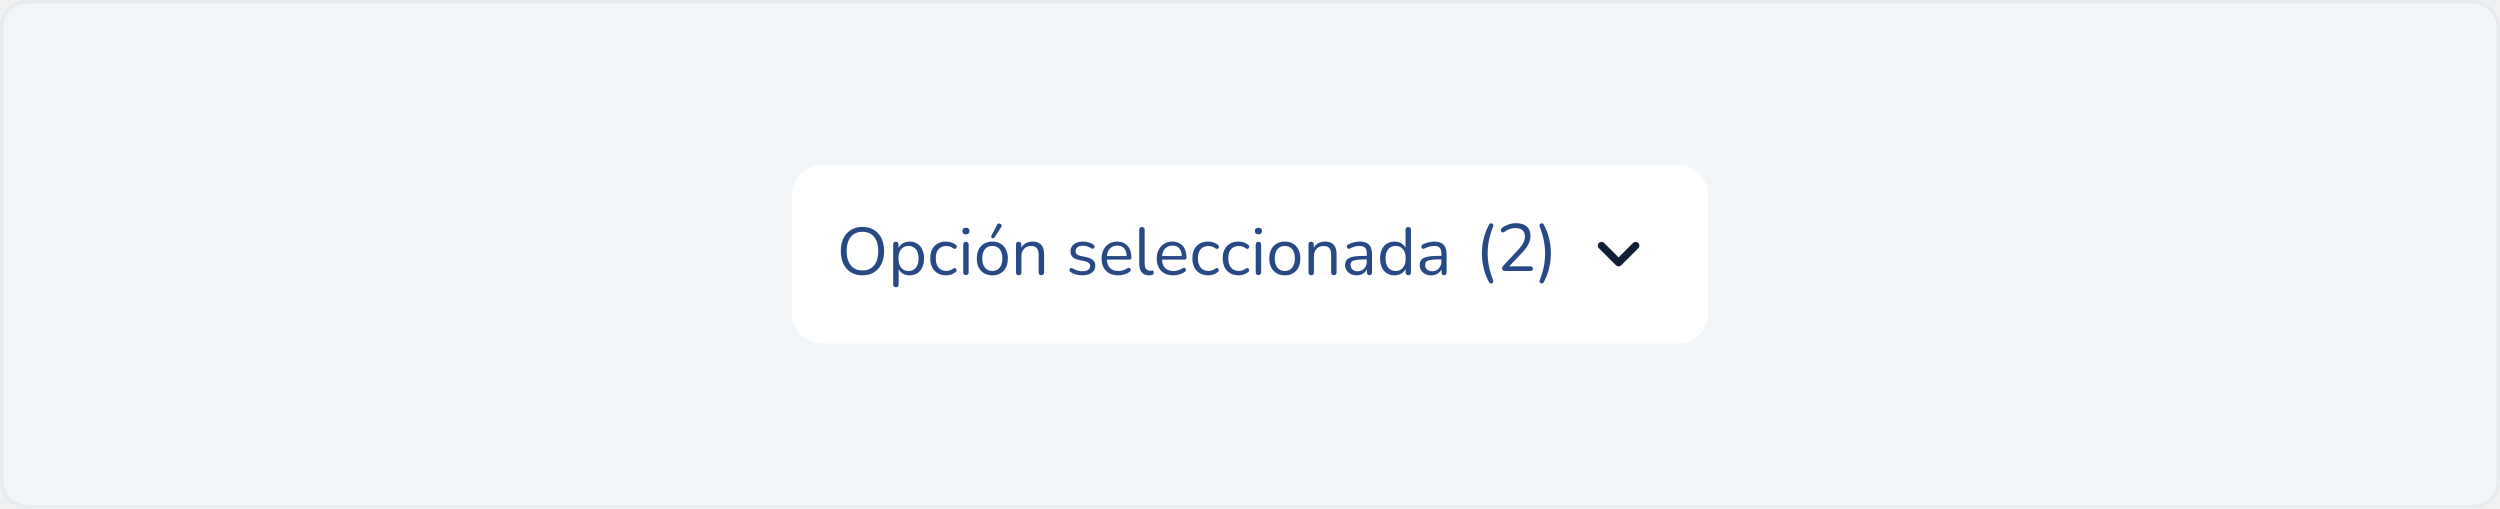
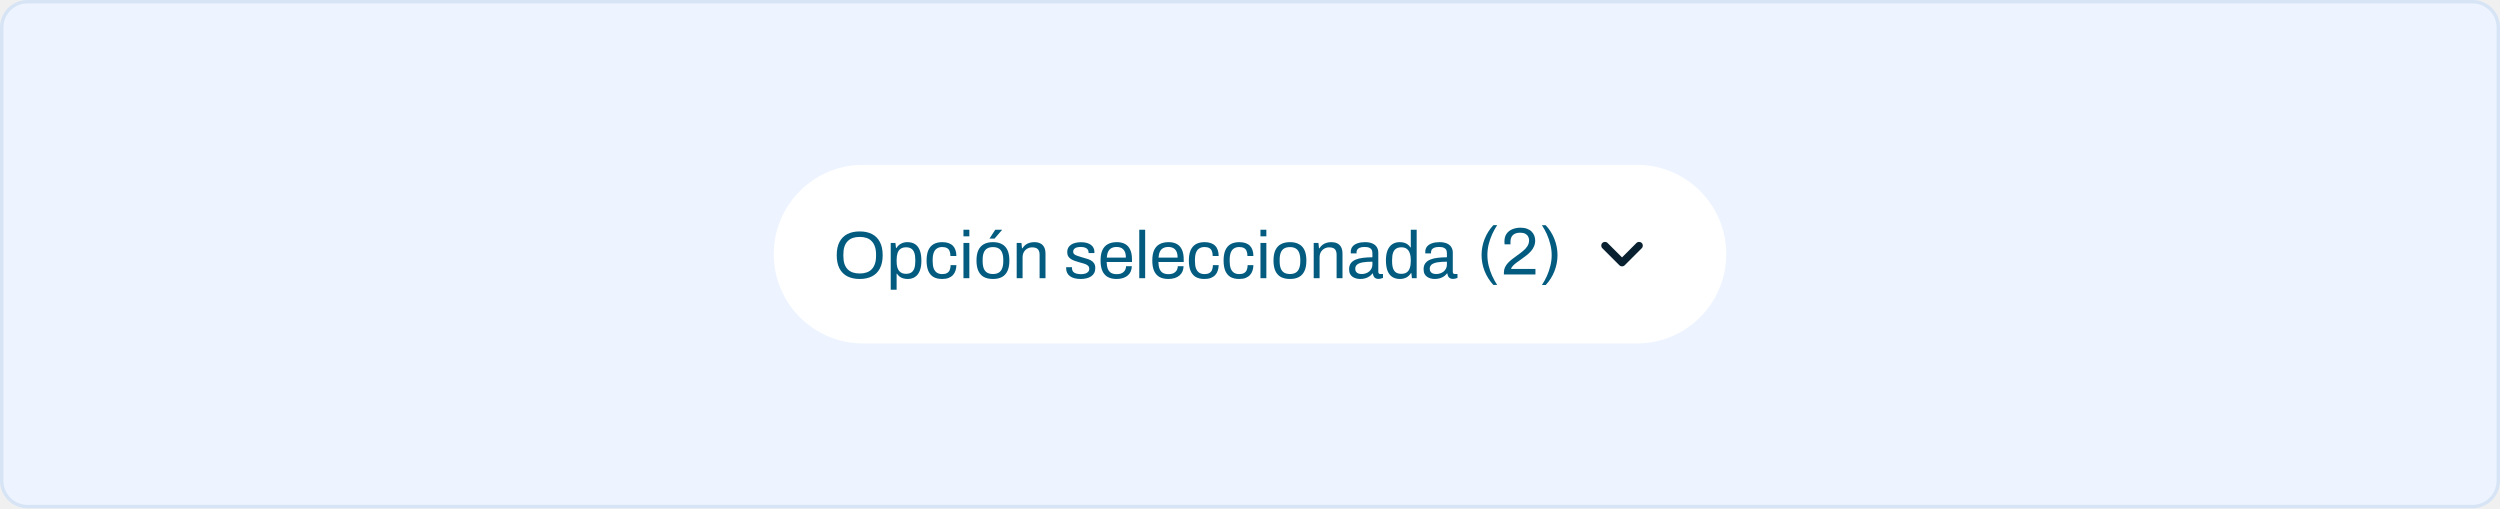
<svg xmlns="http://www.w3.org/2000/svg" width="728" height="148" viewBox="0 0 728 148" fill="none">
-   <rect x="0.5" y="0.5" width="727" height="147.009" rx="7.5" fill="#F3F6F9" />
-   <rect x="0.5" y="0.5" width="727" height="147.009" rx="7.5" stroke="#E6EBF0" />
-   <rect x="230.659" y="48" width="266.682" height="52.009" rx="8.668" fill="white" />
-   <path d="M251.131 80.18C249.857 80.18 248.745 79.894 247.796 79.322C246.86 78.737 246.132 77.918 245.612 76.865C245.105 75.811 244.851 74.563 244.851 73.12C244.851 72.028 244.994 71.052 245.28 70.194C245.579 69.323 246.002 68.588 246.548 67.99C247.094 67.379 247.751 66.911 248.518 66.586C249.298 66.248 250.169 66.079 251.131 66.079C252.431 66.079 253.55 66.365 254.486 66.937C255.435 67.509 256.163 68.322 256.67 69.375C257.19 70.415 257.45 71.657 257.45 73.1C257.45 74.192 257.301 75.174 257.002 76.045C256.703 76.916 256.28 77.658 255.734 78.269C255.188 78.88 254.525 79.354 253.745 79.692C252.978 80.017 252.106 80.18 251.131 80.18ZM251.131 78.756C252.119 78.756 252.952 78.535 253.628 78.093C254.317 77.651 254.843 77.007 255.207 76.162C255.571 75.317 255.754 74.303 255.754 73.12C255.754 71.338 255.35 69.96 254.544 68.985C253.751 67.997 252.613 67.503 251.131 67.503C250.169 67.503 249.343 67.724 248.654 68.166C247.978 68.608 247.458 69.252 247.094 70.097C246.73 70.929 246.548 71.937 246.548 73.12C246.548 74.888 246.951 76.273 247.757 77.274C248.563 78.262 249.688 78.756 251.131 78.756ZM260.875 83.652C260.615 83.652 260.42 83.58 260.29 83.437C260.16 83.307 260.095 83.112 260.095 82.852V71.189C260.095 70.929 260.16 70.734 260.29 70.604C260.42 70.461 260.609 70.389 260.856 70.389C261.116 70.389 261.311 70.461 261.441 70.604C261.584 70.734 261.655 70.929 261.655 71.189V73.042L261.441 72.769C261.649 72.028 262.058 71.442 262.669 71.013C263.294 70.571 264.035 70.35 264.893 70.35C265.738 70.35 266.473 70.552 267.097 70.955C267.734 71.345 268.221 71.911 268.559 72.652C268.911 73.38 269.086 74.251 269.086 75.265C269.086 76.266 268.911 77.138 268.559 77.879C268.221 78.607 267.74 79.172 267.116 79.575C266.492 79.978 265.751 80.18 264.893 80.18C264.035 80.18 263.3 79.966 262.689 79.536C262.078 79.094 261.662 78.509 261.441 77.781H261.675V82.852C261.675 83.112 261.603 83.307 261.46 83.437C261.317 83.58 261.122 83.652 260.875 83.652ZM264.561 78.912C265.159 78.912 265.673 78.769 266.102 78.483C266.544 78.197 266.882 77.781 267.116 77.235C267.363 76.689 267.487 76.032 267.487 75.265C267.487 74.082 267.22 73.178 266.687 72.554C266.167 71.93 265.458 71.618 264.561 71.618C263.976 71.618 263.463 71.761 263.02 72.047C262.578 72.32 262.234 72.73 261.987 73.276C261.753 73.809 261.636 74.472 261.636 75.265C261.636 76.435 261.902 77.339 262.435 77.976C262.968 78.6 263.677 78.912 264.561 78.912ZM275.483 80.18C274.534 80.18 273.715 79.972 273.026 79.556C272.337 79.14 271.804 78.561 271.427 77.82C271.063 77.066 270.881 76.195 270.881 75.207C270.881 74.453 270.985 73.776 271.193 73.178C271.401 72.58 271.706 72.073 272.109 71.657C272.512 71.228 272.993 70.903 273.552 70.682C274.125 70.461 274.768 70.35 275.483 70.35C275.951 70.35 276.439 70.422 276.946 70.565C277.453 70.708 277.915 70.955 278.331 71.306C278.461 71.397 278.545 71.507 278.584 71.638C278.623 71.768 278.623 71.898 278.584 72.028C278.545 72.145 278.48 72.249 278.389 72.34C278.298 72.418 278.181 72.463 278.038 72.476C277.908 72.489 277.772 72.444 277.629 72.34C277.291 72.08 276.946 71.898 276.595 71.794C276.244 71.69 275.906 71.638 275.581 71.638C275.074 71.638 274.632 71.722 274.255 71.891C273.878 72.047 273.559 72.275 273.299 72.574C273.039 72.873 272.837 73.243 272.694 73.685C272.564 74.127 272.499 74.641 272.499 75.226C272.499 76.357 272.766 77.254 273.299 77.918C273.832 78.568 274.593 78.893 275.581 78.893C275.906 78.893 276.237 78.841 276.576 78.737C276.927 78.633 277.278 78.451 277.629 78.191C277.772 78.087 277.908 78.041 278.038 78.054C278.168 78.067 278.279 78.119 278.37 78.21C278.461 78.288 278.519 78.392 278.545 78.522C278.584 78.652 278.584 78.782 278.545 78.912C278.506 79.029 278.422 79.133 278.292 79.224C277.876 79.562 277.421 79.809 276.927 79.966C276.432 80.109 275.951 80.18 275.483 80.18ZM281.274 80.102C281.014 80.102 280.819 80.031 280.689 79.888C280.559 79.731 280.494 79.517 280.494 79.244V71.267C280.494 70.994 280.559 70.786 280.689 70.643C280.819 70.5 281.014 70.428 281.274 70.428C281.521 70.428 281.716 70.5 281.859 70.643C282.002 70.786 282.073 70.994 282.073 71.267V79.244C282.073 79.517 282.002 79.731 281.859 79.888C281.729 80.031 281.534 80.102 281.274 80.102ZM281.274 68.244C280.949 68.244 280.695 68.159 280.513 67.99C280.331 67.808 280.24 67.568 280.24 67.269C280.24 66.957 280.331 66.723 280.513 66.567C280.695 66.398 280.949 66.313 281.274 66.313C281.612 66.313 281.865 66.398 282.034 66.567C282.216 66.723 282.307 66.957 282.307 67.269C282.307 67.568 282.216 67.808 282.034 67.99C281.865 68.159 281.612 68.244 281.274 68.244ZM288.966 80.18C288.043 80.18 287.243 79.978 286.567 79.575C285.891 79.172 285.365 78.607 284.988 77.879C284.623 77.138 284.441 76.266 284.441 75.265C284.441 74.511 284.545 73.835 284.754 73.237C284.962 72.626 285.267 72.106 285.67 71.677C286.073 71.248 286.548 70.922 287.094 70.701C287.653 70.467 288.277 70.35 288.966 70.35C289.889 70.35 290.689 70.552 291.365 70.955C292.041 71.358 292.561 71.93 292.925 72.671C293.302 73.399 293.491 74.264 293.491 75.265C293.491 76.019 293.387 76.695 293.179 77.293C292.971 77.892 292.665 78.412 292.262 78.854C291.859 79.283 291.378 79.614 290.819 79.849C290.273 80.07 289.655 80.18 288.966 80.18ZM288.966 78.912C289.551 78.912 290.065 78.769 290.507 78.483C290.949 78.197 291.287 77.781 291.521 77.235C291.768 76.689 291.892 76.032 291.892 75.265C291.892 74.082 291.625 73.178 291.092 72.554C290.572 71.93 289.863 71.618 288.966 71.618C288.368 71.618 287.848 71.761 287.406 72.047C286.977 72.32 286.639 72.73 286.392 73.276C286.158 73.809 286.041 74.472 286.041 75.265C286.041 76.435 286.307 77.339 286.84 77.976C287.373 78.6 288.082 78.912 288.966 78.912ZM289.61 69.161C289.519 69.291 289.408 69.369 289.278 69.395C289.148 69.408 289.025 69.388 288.908 69.336C288.791 69.271 288.706 69.18 288.654 69.063C288.602 68.946 288.615 68.81 288.693 68.653L290.331 65.475C290.422 65.293 290.54 65.175 290.683 65.123C290.826 65.071 290.969 65.065 291.112 65.104C291.268 65.13 291.398 65.195 291.502 65.299C291.606 65.403 291.664 65.526 291.677 65.669C291.703 65.813 291.664 65.962 291.56 66.118L289.61 69.161ZM296.644 80.141C296.384 80.141 296.189 80.07 296.059 79.927C295.929 79.784 295.864 79.582 295.864 79.322V71.189C295.864 70.929 295.929 70.734 296.059 70.604C296.189 70.461 296.377 70.389 296.625 70.389C296.872 70.389 297.06 70.461 297.19 70.604C297.333 70.734 297.405 70.929 297.405 71.189V72.866L297.19 72.632C297.463 71.878 297.905 71.312 298.516 70.935C299.14 70.545 299.856 70.35 300.662 70.35C301.416 70.35 302.04 70.487 302.534 70.76C303.041 71.033 303.418 71.449 303.665 72.008C303.912 72.554 304.036 73.25 304.036 74.095V79.322C304.036 79.582 303.964 79.784 303.821 79.927C303.691 80.07 303.503 80.141 303.256 80.141C302.996 80.141 302.794 80.07 302.651 79.927C302.521 79.784 302.456 79.582 302.456 79.322V74.192C302.456 73.308 302.281 72.665 301.929 72.262C301.591 71.846 301.045 71.638 300.291 71.638C299.42 71.638 298.724 71.911 298.204 72.457C297.697 72.99 297.444 73.705 297.444 74.602V79.322C297.444 79.868 297.177 80.141 296.644 80.141ZM315.176 80.18C314.59 80.18 313.999 80.109 313.401 79.966C312.816 79.823 312.27 79.575 311.763 79.224C311.632 79.133 311.541 79.029 311.489 78.912C311.437 78.782 311.418 78.659 311.431 78.542C311.457 78.412 311.509 78.301 311.587 78.21C311.678 78.119 311.782 78.067 311.899 78.054C312.029 78.028 312.172 78.054 312.328 78.132C312.835 78.444 313.323 78.665 313.791 78.795C314.272 78.912 314.747 78.971 315.215 78.971C315.956 78.971 316.515 78.834 316.892 78.561C317.269 78.288 317.457 77.918 317.457 77.45C317.457 77.085 317.334 76.799 317.087 76.591C316.84 76.37 316.45 76.201 315.917 76.084L314.142 75.694C313.323 75.525 312.712 75.233 312.309 74.817C311.919 74.4 311.723 73.861 311.723 73.198C311.723 72.613 311.873 72.112 312.172 71.696C312.484 71.267 312.92 70.935 313.479 70.701C314.038 70.467 314.688 70.35 315.429 70.35C316.001 70.35 316.541 70.428 317.048 70.584C317.568 70.727 318.036 70.961 318.452 71.287C318.582 71.377 318.667 71.488 318.706 71.618C318.758 71.735 318.764 71.859 318.725 71.989C318.699 72.106 318.641 72.21 318.55 72.301C318.459 72.379 318.348 72.424 318.218 72.437C318.088 72.45 317.952 72.411 317.809 72.32C317.418 72.06 317.022 71.872 316.619 71.755C316.216 71.625 315.819 71.56 315.429 71.56C314.701 71.56 314.148 71.703 313.771 71.989C313.394 72.275 313.206 72.652 313.206 73.12C313.206 73.484 313.323 73.783 313.557 74.017C313.791 74.251 314.155 74.42 314.649 74.524L316.424 74.895C317.269 75.077 317.9 75.369 318.316 75.772C318.745 76.162 318.959 76.695 318.959 77.372C318.959 78.23 318.615 78.912 317.926 79.419C317.236 79.927 316.32 80.18 315.176 80.18ZM325.638 80.18C324.637 80.18 323.772 79.985 323.044 79.595C322.329 79.192 321.77 78.626 321.367 77.898C320.977 77.17 320.782 76.299 320.782 75.285C320.782 74.296 320.977 73.438 321.367 72.71C321.757 71.969 322.29 71.391 322.966 70.974C323.655 70.558 324.448 70.35 325.346 70.35C325.983 70.35 326.555 70.461 327.062 70.682C327.569 70.89 327.998 71.195 328.349 71.599C328.713 72.002 328.986 72.489 329.168 73.061C329.363 73.633 329.461 74.277 329.461 74.992C329.461 75.2 329.402 75.356 329.285 75.46C329.168 75.551 328.999 75.597 328.778 75.597H321.991V74.563H328.408L328.096 74.817C328.096 74.115 327.991 73.523 327.783 73.042C327.575 72.548 327.27 72.171 326.867 71.911C326.477 71.651 325.983 71.52 325.385 71.52C324.721 71.52 324.156 71.677 323.688 71.989C323.233 72.288 322.888 72.71 322.654 73.256C322.42 73.789 322.303 74.413 322.303 75.129V75.246C322.303 76.442 322.589 77.352 323.161 77.976C323.746 78.6 324.572 78.912 325.638 78.912C326.08 78.912 326.516 78.854 326.945 78.737C327.387 78.62 327.816 78.425 328.232 78.152C328.414 78.035 328.577 77.983 328.72 77.996C328.876 77.996 328.999 78.041 329.09 78.132C329.181 78.21 329.24 78.314 329.266 78.444C329.305 78.561 329.292 78.691 329.227 78.834C329.175 78.977 329.064 79.101 328.895 79.205C328.466 79.517 327.959 79.757 327.374 79.927C326.789 80.096 326.21 80.18 325.638 80.18ZM334.634 80.18C333.697 80.18 332.982 79.894 332.488 79.322C331.994 78.75 331.747 77.931 331.747 76.865V66.918C331.747 66.658 331.812 66.463 331.942 66.333C332.072 66.19 332.267 66.118 332.527 66.118C332.774 66.118 332.969 66.19 333.112 66.333C333.255 66.463 333.327 66.658 333.327 66.918V76.748C333.327 77.45 333.463 77.976 333.736 78.327C334.022 78.665 334.439 78.834 334.985 78.834C335.102 78.834 335.206 78.828 335.297 78.815C335.388 78.802 335.479 78.795 335.57 78.795C335.713 78.782 335.81 78.815 335.862 78.893C335.927 78.971 335.96 79.127 335.96 79.361C335.96 79.595 335.908 79.77 335.804 79.888C335.7 80.004 335.531 80.082 335.297 80.121C335.193 80.135 335.082 80.147 334.965 80.16C334.848 80.174 334.738 80.18 334.634 80.18ZM341.694 80.18C340.693 80.18 339.828 79.985 339.1 79.595C338.385 79.192 337.826 78.626 337.423 77.898C337.033 77.17 336.838 76.299 336.838 75.285C336.838 74.296 337.033 73.438 337.423 72.71C337.813 71.969 338.346 71.391 339.022 70.974C339.711 70.558 340.504 70.35 341.402 70.35C342.039 70.35 342.611 70.461 343.118 70.682C343.625 70.89 344.054 71.195 344.405 71.599C344.769 72.002 345.042 72.489 345.224 73.061C345.419 73.633 345.517 74.277 345.517 74.992C345.517 75.2 345.458 75.356 345.341 75.46C345.224 75.551 345.055 75.597 344.834 75.597H338.047V74.563H344.464L344.152 74.817C344.152 74.115 344.048 73.523 343.839 73.042C343.631 72.548 343.326 72.171 342.923 71.911C342.533 71.651 342.039 71.52 341.441 71.52C340.777 71.52 340.212 71.677 339.744 71.989C339.289 72.288 338.944 72.71 338.71 73.256C338.476 73.789 338.359 74.413 338.359 75.129V75.246C338.359 76.442 338.645 77.352 339.217 77.976C339.802 78.6 340.628 78.912 341.694 78.912C342.136 78.912 342.572 78.854 343.001 78.737C343.443 78.62 343.872 78.425 344.288 78.152C344.47 78.035 344.633 77.983 344.776 77.996C344.932 77.996 345.055 78.041 345.146 78.132C345.237 78.21 345.296 78.314 345.322 78.444C345.361 78.561 345.348 78.691 345.283 78.834C345.231 78.977 345.12 79.101 344.951 79.205C344.522 79.517 344.015 79.757 343.43 79.927C342.845 80.096 342.266 80.18 341.694 80.18ZM351.821 80.18C350.872 80.18 350.052 79.972 349.363 79.556C348.674 79.14 348.141 78.561 347.764 77.82C347.4 77.066 347.218 76.195 347.218 75.207C347.218 74.453 347.322 73.776 347.53 73.178C347.738 72.58 348.044 72.073 348.447 71.657C348.85 71.228 349.331 70.903 349.89 70.682C350.462 70.461 351.106 70.35 351.821 70.35C352.289 70.35 352.776 70.422 353.284 70.565C353.791 70.708 354.252 70.955 354.668 71.306C354.798 71.397 354.883 71.507 354.922 71.638C354.961 71.768 354.961 71.898 354.922 72.028C354.883 72.145 354.818 72.249 354.727 72.34C354.636 72.418 354.519 72.463 354.376 72.476C354.246 72.489 354.109 72.444 353.966 72.34C353.628 72.08 353.284 71.898 352.932 71.794C352.581 71.69 352.243 71.638 351.918 71.638C351.411 71.638 350.969 71.722 350.592 71.891C350.215 72.047 349.896 72.275 349.636 72.574C349.376 72.873 349.175 73.243 349.032 73.685C348.902 74.127 348.837 74.641 348.837 75.226C348.837 76.357 349.103 77.254 349.636 77.918C350.169 78.568 350.93 78.893 351.918 78.893C352.243 78.893 352.575 78.841 352.913 78.737C353.264 78.633 353.615 78.451 353.966 78.191C354.109 78.087 354.246 78.041 354.376 78.054C354.506 78.067 354.616 78.119 354.707 78.21C354.798 78.288 354.857 78.392 354.883 78.522C354.922 78.652 354.922 78.782 354.883 78.912C354.844 79.029 354.759 79.133 354.629 79.224C354.213 79.562 353.758 79.809 353.264 79.966C352.77 80.109 352.289 80.18 351.821 80.18ZM360.658 80.18C359.709 80.18 358.89 79.972 358.201 79.556C357.512 79.14 356.979 78.561 356.602 77.82C356.237 77.066 356.055 76.195 356.055 75.207C356.055 74.453 356.159 73.776 356.367 73.178C356.576 72.58 356.881 72.073 357.284 71.657C357.687 71.228 358.168 70.903 358.727 70.682C359.3 70.461 359.943 70.35 360.658 70.35C361.126 70.35 361.614 70.422 362.121 70.565C362.628 70.708 363.09 70.955 363.506 71.306C363.636 71.397 363.72 71.507 363.759 71.638C363.798 71.768 363.798 71.898 363.759 72.028C363.72 72.145 363.655 72.249 363.564 72.34C363.473 72.418 363.356 72.463 363.213 72.476C363.083 72.489 362.947 72.444 362.804 72.34C362.466 72.08 362.121 71.898 361.77 71.794C361.419 71.69 361.081 71.638 360.756 71.638C360.249 71.638 359.807 71.722 359.43 71.891C359.052 72.047 358.734 72.275 358.474 72.574C358.214 72.873 358.012 73.243 357.869 73.685C357.739 74.127 357.674 74.641 357.674 75.226C357.674 76.357 357.941 77.254 358.474 77.918C359.007 78.568 359.768 78.893 360.756 78.893C361.081 78.893 361.412 78.841 361.75 78.737C362.101 78.633 362.453 78.451 362.804 78.191C362.947 78.087 363.083 78.041 363.213 78.054C363.343 78.067 363.454 78.119 363.545 78.21C363.636 78.288 363.694 78.392 363.72 78.522C363.759 78.652 363.759 78.782 363.72 78.912C363.681 79.029 363.597 79.133 363.467 79.224C363.051 79.562 362.596 79.809 362.101 79.966C361.607 80.109 361.126 80.18 360.658 80.18ZM366.449 80.102C366.189 80.102 365.994 80.031 365.864 79.888C365.733 79.731 365.668 79.517 365.668 79.244V71.267C365.668 70.994 365.733 70.786 365.864 70.643C365.994 70.5 366.189 70.428 366.449 70.428C366.696 70.428 366.891 70.5 367.034 70.643C367.177 70.786 367.248 70.994 367.248 71.267V79.244C367.248 79.517 367.177 79.731 367.034 79.888C366.904 80.031 366.709 80.102 366.449 80.102ZM366.449 68.244C366.124 68.244 365.87 68.159 365.688 67.99C365.506 67.808 365.415 67.568 365.415 67.269C365.415 66.957 365.506 66.723 365.688 66.567C365.87 66.398 366.124 66.313 366.449 66.313C366.787 66.313 367.04 66.398 367.209 66.567C367.391 66.723 367.482 66.957 367.482 67.269C367.482 67.568 367.391 67.808 367.209 67.99C367.04 68.159 366.787 68.244 366.449 68.244ZM374.141 80.18C373.218 80.18 372.418 79.978 371.742 79.575C371.066 79.172 370.54 78.607 370.162 77.879C369.798 77.138 369.616 76.266 369.616 75.265C369.616 74.511 369.72 73.835 369.928 73.237C370.136 72.626 370.442 72.106 370.845 71.677C371.248 71.248 371.723 70.922 372.269 70.701C372.828 70.467 373.452 70.35 374.141 70.35C375.064 70.35 375.864 70.552 376.54 70.955C377.216 71.358 377.736 71.93 378.1 72.671C378.477 73.399 378.666 74.264 378.666 75.265C378.666 76.019 378.562 76.695 378.354 77.293C378.146 77.892 377.84 78.412 377.437 78.854C377.034 79.283 376.553 79.614 375.994 79.849C375.448 80.07 374.83 80.18 374.141 80.18ZM374.141 78.912C374.726 78.912 375.24 78.769 375.682 78.483C376.124 78.197 376.462 77.781 376.696 77.235C376.943 76.689 377.067 76.032 377.067 75.265C377.067 74.082 376.8 73.178 376.267 72.554C375.747 71.93 375.038 71.618 374.141 71.618C373.543 71.618 373.023 71.761 372.581 72.047C372.152 72.32 371.814 72.73 371.567 73.276C371.333 73.809 371.216 74.472 371.216 75.265C371.216 76.435 371.482 77.339 372.015 77.976C372.548 78.6 373.257 78.912 374.141 78.912ZM381.819 80.141C381.559 80.141 381.364 80.07 381.234 79.927C381.104 79.784 381.039 79.582 381.039 79.322V71.189C381.039 70.929 381.104 70.734 381.234 70.604C381.364 70.461 381.552 70.389 381.799 70.389C382.046 70.389 382.235 70.461 382.365 70.604C382.508 70.734 382.58 70.929 382.58 71.189V72.866L382.365 72.632C382.638 71.878 383.08 71.312 383.691 70.935C384.315 70.545 385.031 70.35 385.837 70.35C386.591 70.35 387.215 70.487 387.709 70.76C388.216 71.033 388.593 71.449 388.84 72.008C389.087 72.554 389.211 73.25 389.211 74.095V79.322C389.211 79.582 389.139 79.784 388.996 79.927C388.866 80.07 388.678 80.141 388.431 80.141C388.171 80.141 387.969 80.07 387.826 79.927C387.696 79.784 387.631 79.582 387.631 79.322V74.192C387.631 73.308 387.455 72.665 387.104 72.262C386.766 71.846 386.22 71.638 385.466 71.638C384.595 71.638 383.899 71.911 383.379 72.457C382.872 72.99 382.619 73.705 382.619 74.602V79.322C382.619 79.868 382.352 80.141 381.819 80.141ZM395.108 80.18C394.458 80.18 393.873 80.056 393.352 79.809C392.845 79.549 392.442 79.198 392.143 78.756C391.844 78.314 391.695 77.82 391.695 77.274C391.695 76.572 391.87 76.019 392.221 75.616C392.585 75.213 393.177 74.927 393.996 74.758C394.828 74.589 395.959 74.505 397.39 74.505H398.267V75.538H397.409C396.356 75.538 395.524 75.59 394.913 75.694C394.315 75.785 393.892 75.948 393.645 76.182C393.411 76.416 393.294 76.748 393.294 77.177C393.294 77.71 393.476 78.145 393.84 78.483C394.217 78.821 394.724 78.99 395.361 78.99C395.881 78.99 396.336 78.867 396.727 78.62C397.13 78.373 397.442 78.035 397.663 77.606C397.897 77.177 398.014 76.682 398.014 76.123V73.9C398.014 73.094 397.851 72.515 397.526 72.164C397.201 71.8 396.668 71.618 395.927 71.618C395.472 71.618 395.017 71.677 394.562 71.794C394.107 71.911 393.626 72.099 393.118 72.359C392.936 72.45 392.78 72.483 392.65 72.457C392.52 72.418 392.416 72.346 392.338 72.242C392.26 72.138 392.215 72.021 392.202 71.891C392.189 71.748 392.215 71.612 392.28 71.481C392.358 71.352 392.475 71.248 392.631 71.169C393.203 70.883 393.769 70.675 394.328 70.545C394.887 70.415 395.42 70.35 395.927 70.35C396.746 70.35 397.422 70.487 397.955 70.76C398.488 71.02 398.885 71.423 399.145 71.969C399.405 72.502 399.535 73.191 399.535 74.037V79.322C399.535 79.582 399.47 79.784 399.34 79.927C399.223 80.07 399.047 80.141 398.813 80.141C398.566 80.141 398.378 80.07 398.248 79.927C398.118 79.784 398.053 79.582 398.053 79.322V77.801H398.228C398.124 78.295 397.923 78.717 397.624 79.068C397.338 79.419 396.98 79.692 396.551 79.888C396.122 80.082 395.641 80.18 395.108 80.18ZM406.074 80.18C405.229 80.18 404.488 79.978 403.851 79.575C403.227 79.172 402.739 78.607 402.388 77.879C402.05 77.138 401.881 76.266 401.881 75.265C401.881 74.251 402.05 73.38 402.388 72.652C402.739 71.911 403.227 71.345 403.851 70.955C404.488 70.552 405.229 70.35 406.074 70.35C406.932 70.35 407.667 70.565 408.278 70.994C408.889 71.423 409.299 72.002 409.507 72.73H409.292V66.918C409.292 66.658 409.357 66.463 409.487 66.333C409.63 66.19 409.832 66.118 410.092 66.118C410.339 66.118 410.527 66.19 410.657 66.333C410.8 66.463 410.872 66.658 410.872 66.918V79.322C410.872 79.582 410.807 79.784 410.677 79.927C410.547 80.07 410.352 80.141 410.092 80.141C409.845 80.141 409.65 80.07 409.507 79.927C409.377 79.784 409.312 79.582 409.312 79.322V77.469L409.526 77.742C409.318 78.483 408.902 79.075 408.278 79.517C407.667 79.959 406.932 80.18 406.074 80.18ZM406.406 78.912C406.991 78.912 407.504 78.769 407.946 78.483C408.388 78.197 408.726 77.781 408.961 77.235C409.208 76.689 409.331 76.032 409.331 75.265C409.331 74.082 409.065 73.178 408.531 72.554C408.011 71.93 407.303 71.618 406.406 71.618C405.807 71.618 405.287 71.761 404.845 72.047C404.416 72.32 404.078 72.73 403.831 73.276C403.597 73.809 403.48 74.472 403.48 75.265C403.48 76.435 403.747 77.339 404.28 77.976C404.813 78.6 405.521 78.912 406.406 78.912ZM416.821 80.18C416.17 80.18 415.585 80.056 415.065 79.809C414.558 79.549 414.155 79.198 413.856 78.756C413.557 78.314 413.407 77.82 413.407 77.274C413.407 76.572 413.583 76.019 413.934 75.616C414.298 75.213 414.89 74.927 415.709 74.758C416.541 74.589 417.672 74.505 419.102 74.505H419.98V75.538H419.122C418.069 75.538 417.237 75.59 416.625 75.694C416.027 75.785 415.605 75.948 415.358 76.182C415.124 76.416 415.007 76.748 415.007 77.177C415.007 77.71 415.189 78.145 415.553 78.483C415.93 78.821 416.437 78.99 417.074 78.99C417.594 78.99 418.049 78.867 418.439 78.62C418.842 78.373 419.154 78.035 419.375 77.606C419.61 77.177 419.727 76.682 419.727 76.123V73.9C419.727 73.094 419.564 72.515 419.239 72.164C418.914 71.8 418.381 71.618 417.64 71.618C417.185 71.618 416.73 71.677 416.274 71.794C415.819 71.911 415.338 72.099 414.831 72.359C414.649 72.45 414.493 72.483 414.363 72.457C414.233 72.418 414.129 72.346 414.051 72.242C413.973 72.138 413.928 72.021 413.915 71.891C413.902 71.748 413.928 71.612 413.993 71.481C414.071 71.352 414.188 71.248 414.344 71.169C414.916 70.883 415.481 70.675 416.04 70.545C416.599 70.415 417.133 70.35 417.64 70.35C418.459 70.35 419.135 70.487 419.668 70.76C420.201 71.02 420.598 71.423 420.858 71.969C421.118 72.502 421.248 73.191 421.248 74.037V79.322C421.248 79.582 421.183 79.784 421.053 79.927C420.936 80.07 420.76 80.141 420.526 80.141C420.279 80.141 420.091 80.07 419.961 79.927C419.831 79.784 419.766 79.582 419.766 79.322V77.801H419.941C419.837 78.295 419.636 78.717 419.336 79.068C419.05 79.419 418.693 79.692 418.264 79.888C417.835 80.082 417.354 80.18 416.821 80.18Z" fill="#274986" />
-   <path d="M433.635 82.213C432.907 80.873 432.374 79.502 432.036 78.097C431.698 76.68 431.529 75.243 431.529 73.787C431.529 72.812 431.6 71.85 431.743 70.901C431.899 69.951 432.133 69.015 432.446 68.092C432.758 67.169 433.154 66.259 433.635 65.362C433.726 65.193 433.85 65.089 434.006 65.05C434.175 65.011 434.331 65.024 434.474 65.089C434.63 65.141 434.74 65.251 434.805 65.42C434.87 65.576 434.857 65.778 434.766 66.025C434.428 66.883 434.142 67.741 433.908 68.599C433.674 69.457 433.499 70.316 433.382 71.174C433.265 72.032 433.206 72.903 433.206 73.787C433.206 74.671 433.265 75.542 433.382 76.401C433.512 77.259 433.694 78.11 433.928 78.956C434.162 79.814 434.441 80.678 434.766 81.549C434.87 81.796 434.883 81.998 434.805 82.154C434.74 82.323 434.63 82.434 434.474 82.486C434.331 82.551 434.175 82.564 434.006 82.525C433.85 82.486 433.726 82.382 433.635 82.213ZM438.245 78.916C437.959 78.916 437.745 78.852 437.602 78.722C437.472 78.578 437.407 78.39 437.407 78.156C437.407 78.013 437.439 77.876 437.504 77.746C437.582 77.603 437.686 77.46 437.816 77.317L442.185 72.636C442.848 71.921 443.323 71.265 443.609 70.667C443.908 70.055 444.057 69.438 444.057 68.814C444.057 68.034 443.817 67.442 443.336 67.039C442.868 66.623 442.179 66.415 441.269 66.415C440.683 66.415 440.131 66.506 439.611 66.688C439.091 66.87 438.59 67.15 438.109 67.526C437.94 67.657 437.784 67.715 437.641 67.702C437.511 67.689 437.394 67.637 437.29 67.546C437.186 67.455 437.114 67.338 437.075 67.195C437.036 67.052 437.036 66.909 437.075 66.766C437.127 66.623 437.231 66.493 437.387 66.376C437.894 65.96 438.506 65.628 439.221 65.381C439.936 65.121 440.664 64.991 441.405 64.991C442.328 64.991 443.108 65.134 443.745 65.42C444.383 65.706 444.864 66.129 445.189 66.688C445.514 67.234 445.676 67.904 445.676 68.697C445.676 69.243 445.585 69.782 445.403 70.316C445.234 70.836 444.968 71.369 444.604 71.915C444.253 72.461 443.791 73.026 443.219 73.612L439.065 78V77.551H445.637C445.884 77.551 446.066 77.61 446.183 77.727C446.313 77.831 446.378 77.993 446.378 78.214C446.378 78.448 446.313 78.624 446.183 78.741C446.066 78.858 445.884 78.916 445.637 78.916H438.245ZM449.53 82.213C449.426 82.382 449.296 82.486 449.14 82.525C448.984 82.564 448.828 82.551 448.672 82.486C448.516 82.421 448.406 82.31 448.341 82.154C448.276 81.998 448.289 81.796 448.38 81.549C448.731 80.678 449.017 79.814 449.238 78.956C449.472 78.11 449.647 77.259 449.764 76.401C449.881 75.542 449.94 74.671 449.94 73.787C449.94 72.903 449.875 72.032 449.745 71.174C449.628 70.316 449.452 69.464 449.218 68.619C448.997 67.761 448.718 66.896 448.38 66.025C448.289 65.778 448.276 65.576 448.341 65.42C448.419 65.251 448.529 65.141 448.672 65.089C448.815 65.024 448.965 65.011 449.121 65.05C449.29 65.089 449.426 65.193 449.53 65.362C450.245 66.688 450.772 68.06 451.11 69.477C451.448 70.894 451.617 72.331 451.617 73.787C451.617 74.762 451.539 75.731 451.383 76.693C451.24 77.642 451.013 78.578 450.701 79.502C450.401 80.425 450.011 81.328 449.53 82.213Z" fill="#274986" />
-   <path d="M475.535 70.754L471.331 74.958L467.127 70.754C466.704 70.331 466.022 70.331 465.599 70.754C465.177 71.177 465.177 71.859 465.599 72.282L470.572 77.255C470.995 77.678 471.678 77.678 472.1 77.255L477.074 72.282C477.496 71.859 477.496 71.177 477.074 70.754C476.651 70.342 475.958 70.331 475.535 70.754Z" fill="#101E37" />
+   <rect x="0.5" y="0.5" width="727" height="147.009" rx="7.5" fill="#EDF4FF" />
+   <rect x="0.5" y="0.5" width="727" height="147.009" rx="7.5" stroke="#D6E4F6" />
+   <path d="M225.325 74.004C225.325 59.643 236.968 48 251.33 48H476.67C491.032 48 502.675 59.643 502.675 74.004C502.675 88.366 491.032 100.009 476.67 100.009H251.33C236.968 100.009 225.325 88.366 225.325 74.004Z" fill="white" />
+   <path d="M250.346 81.239C248.954 81.239 247.758 80.985 246.757 80.478C245.769 79.971 245.002 79.204 244.456 78.177C243.923 77.149 243.656 75.862 243.656 74.315C243.656 72.755 243.923 71.467 244.456 70.453C245.002 69.426 245.769 68.659 246.757 68.152C247.758 67.645 248.954 67.391 250.346 67.391C251.737 67.391 252.927 67.645 253.915 68.152C254.916 68.659 255.683 69.426 256.216 70.453C256.762 71.467 257.035 72.755 257.035 74.315C257.035 75.862 256.762 77.149 256.216 78.177C255.683 79.204 254.916 79.971 253.915 80.478C252.927 80.985 251.737 81.239 250.346 81.239ZM250.346 79.639C251.074 79.639 251.73 79.542 252.316 79.347C252.914 79.152 253.414 78.846 253.817 78.43C254.233 78.001 254.552 77.468 254.773 76.831C254.994 76.181 255.105 75.413 255.105 74.529V74.12C255.105 73.223 254.994 72.456 254.773 71.818C254.552 71.168 254.233 70.635 253.817 70.219C253.414 69.79 252.914 69.478 252.316 69.283C251.73 69.088 251.074 68.99 250.346 68.99C249.605 68.99 248.941 69.088 248.356 69.283C247.771 69.478 247.271 69.79 246.855 70.219C246.439 70.635 246.12 71.168 245.899 71.818C245.691 72.456 245.587 73.223 245.587 74.12V74.529C245.587 75.413 245.691 76.181 245.899 76.831C246.12 77.468 246.439 78.001 246.855 78.43C247.271 78.846 247.771 79.152 248.356 79.347C248.941 79.542 249.605 79.639 250.346 79.639ZM259.377 84.379V70.746H260.743L260.918 72.209H261.055C261.406 71.636 261.854 71.214 262.401 70.941C262.947 70.655 263.564 70.512 264.253 70.512C265.111 70.512 265.84 70.7 266.438 71.077C267.036 71.454 267.497 72.046 267.822 72.852C268.148 73.645 268.31 74.679 268.31 75.953C268.31 77.149 268.141 78.144 267.803 78.937C267.478 79.717 267.016 80.296 266.418 80.673C265.82 81.05 265.124 81.239 264.331 81.239C263.889 81.239 263.473 81.186 263.083 81.082C262.693 80.978 262.342 80.816 262.03 80.595C261.718 80.361 261.445 80.068 261.211 79.717H261.094V84.379H259.377ZM263.785 79.737C264.422 79.737 264.942 79.613 265.346 79.366C265.749 79.106 266.048 78.71 266.243 78.177C266.438 77.63 266.535 76.935 266.535 76.09V75.68C266.535 74.783 266.431 74.068 266.223 73.535C266.015 72.989 265.71 72.599 265.307 72.365C264.916 72.13 264.429 72.013 263.844 72.013C263.207 72.013 262.68 72.156 262.264 72.442C261.861 72.716 261.562 73.132 261.367 73.691C261.185 74.25 261.094 74.933 261.094 75.739V76.031C261.094 76.746 261.159 77.344 261.289 77.826C261.432 78.293 261.627 78.671 261.874 78.957C262.134 79.243 262.427 79.444 262.752 79.561C263.077 79.678 263.421 79.737 263.785 79.737ZM274.344 81.239C273.356 81.239 272.524 81.05 271.848 80.673C271.184 80.283 270.677 79.691 270.326 78.898C269.988 78.092 269.819 77.084 269.819 75.875C269.819 74.666 269.988 73.665 270.326 72.872C270.677 72.079 271.191 71.487 271.867 71.097C272.556 70.707 273.401 70.512 274.403 70.512C275.105 70.512 275.709 70.603 276.216 70.785C276.736 70.967 277.166 71.233 277.504 71.584C277.842 71.935 278.089 72.358 278.245 72.852C278.414 73.346 278.498 73.912 278.498 74.549H276.762C276.762 73.951 276.678 73.463 276.509 73.086C276.353 72.696 276.099 72.41 275.748 72.228C275.397 72.033 274.936 71.935 274.364 71.935C273.791 71.935 273.297 72.066 272.881 72.326C272.465 72.573 272.147 72.969 271.926 73.515C271.705 74.061 271.594 74.783 271.594 75.68V76.09C271.594 76.935 271.698 77.637 271.906 78.196C272.127 78.755 272.446 79.165 272.862 79.425C273.278 79.685 273.785 79.815 274.383 79.815C274.968 79.815 275.436 79.711 275.787 79.503C276.151 79.295 276.411 78.996 276.567 78.606C276.736 78.216 276.821 77.748 276.821 77.201H278.498C278.498 77.773 278.414 78.306 278.245 78.801C278.089 79.295 277.842 79.724 277.504 80.088C277.166 80.452 276.736 80.738 276.216 80.946C275.696 81.141 275.072 81.239 274.344 81.239ZM280.557 68.815V66.904H282.273V68.815H280.557ZM280.557 81.004V70.746H282.273V81.004H280.557ZM289.15 81.239C288.11 81.239 287.232 81.05 286.517 80.673C285.815 80.283 285.276 79.691 284.899 78.898C284.535 78.105 284.352 77.097 284.352 75.875C284.352 74.64 284.535 73.632 284.899 72.852C285.276 72.059 285.815 71.474 286.517 71.097C287.232 70.707 288.11 70.512 289.15 70.512C290.19 70.512 291.062 70.707 291.764 71.097C292.479 71.474 293.018 72.059 293.383 72.852C293.747 73.632 293.929 74.64 293.929 75.875C293.929 77.097 293.747 78.105 293.383 78.898C293.018 79.691 292.479 80.283 291.764 80.673C291.062 81.05 290.19 81.239 289.15 81.239ZM289.15 79.795C289.813 79.795 290.366 79.665 290.808 79.405C291.25 79.145 291.582 78.742 291.803 78.196C292.037 77.637 292.154 76.935 292.154 76.09V75.661C292.154 74.802 292.037 74.1 291.803 73.554C291.582 73.008 291.25 72.605 290.808 72.345C290.366 72.085 289.813 71.955 289.15 71.955C288.487 71.955 287.928 72.085 287.473 72.345C287.031 72.605 286.699 73.008 286.478 73.554C286.257 74.1 286.147 74.802 286.147 75.661V76.09C286.147 76.935 286.257 77.637 286.478 78.196C286.699 78.742 287.031 79.145 287.473 79.405C287.928 79.665 288.487 79.795 289.15 79.795ZM288.136 69.478L289.813 66.904H291.764L291.783 66.962L289.618 69.478H288.136ZM296.061 81.004V70.746H297.445L297.601 72.287H297.738C298.011 71.87 298.316 71.532 298.655 71.272C299.006 71.012 299.389 70.824 299.805 70.707C300.234 70.577 300.689 70.512 301.17 70.512C301.821 70.512 302.386 70.622 302.867 70.843C303.361 71.064 303.745 71.422 304.018 71.916C304.304 72.41 304.447 73.08 304.447 73.925V81.004H302.731V74.159C302.731 73.73 302.672 73.379 302.555 73.106C302.451 72.833 302.302 72.618 302.107 72.462C301.925 72.306 301.697 72.195 301.424 72.13C301.164 72.066 300.871 72.033 300.546 72.033C300.065 72.033 299.61 72.15 299.181 72.384C298.752 72.618 298.408 72.956 298.147 73.398C297.9 73.84 297.777 74.367 297.777 74.978V81.004H296.061ZM314.715 81.239C314.013 81.239 313.395 81.167 312.862 81.024C312.329 80.881 311.887 80.673 311.536 80.4C311.185 80.127 310.918 79.802 310.736 79.425C310.554 79.048 310.463 78.619 310.463 78.138C310.463 78.073 310.463 78.014 310.463 77.962C310.463 77.897 310.47 77.845 310.483 77.806H312.179C312.166 77.858 312.16 77.903 312.16 77.942C312.16 77.981 312.16 78.02 312.16 78.059C312.173 78.515 312.29 78.872 312.511 79.132C312.745 79.392 313.064 79.574 313.467 79.678C313.87 79.782 314.318 79.834 314.812 79.834C315.241 79.834 315.638 79.782 316.002 79.678C316.366 79.561 316.652 79.392 316.86 79.171C317.081 78.937 317.192 78.645 317.192 78.293C317.192 77.865 317.049 77.539 316.763 77.318C316.49 77.084 316.126 76.902 315.67 76.772C315.215 76.642 314.741 76.506 314.247 76.363C313.831 76.246 313.415 76.116 312.999 75.973C312.582 75.83 312.205 75.654 311.867 75.446C311.542 75.238 311.276 74.972 311.068 74.646C310.873 74.308 310.775 73.886 310.775 73.379C310.775 72.924 310.866 72.52 311.048 72.169C311.243 71.818 311.516 71.519 311.867 71.272C312.218 71.025 312.641 70.843 313.135 70.726C313.642 70.596 314.201 70.531 314.812 70.531C315.462 70.531 316.028 70.603 316.509 70.746C317.003 70.889 317.413 71.09 317.738 71.35C318.063 71.61 318.303 71.909 318.459 72.248C318.616 72.573 318.694 72.924 318.694 73.301C318.694 73.379 318.694 73.457 318.694 73.535C318.694 73.6 318.687 73.652 318.674 73.691H316.997V73.476C316.997 73.216 316.925 72.969 316.782 72.735C316.652 72.488 316.418 72.293 316.08 72.15C315.755 71.994 315.3 71.916 314.715 71.916C314.338 71.916 314.013 71.948 313.74 72.013C313.467 72.066 313.239 72.156 313.057 72.287C312.875 72.403 312.738 72.546 312.647 72.716C312.556 72.872 312.511 73.054 312.511 73.262C312.511 73.6 312.621 73.86 312.843 74.042C313.064 74.224 313.356 74.373 313.72 74.49C314.097 74.607 314.5 74.737 314.929 74.88C315.384 75.01 315.846 75.147 316.314 75.29C316.795 75.42 317.231 75.589 317.621 75.797C318.024 76.005 318.342 76.291 318.576 76.655C318.824 77.006 318.947 77.474 318.947 78.059C318.947 78.606 318.843 79.08 318.635 79.483C318.427 79.886 318.128 80.218 317.738 80.478C317.361 80.738 316.912 80.927 316.392 81.043C315.885 81.174 315.326 81.239 314.715 81.239ZM325.164 81.239C324.15 81.239 323.292 81.05 322.59 80.673C321.901 80.283 321.374 79.691 321.01 78.898C320.659 78.105 320.483 77.097 320.483 75.875C320.483 74.64 320.659 73.632 321.01 72.852C321.374 72.059 321.907 71.474 322.609 71.097C323.311 70.707 324.189 70.512 325.242 70.512C326.204 70.512 327.01 70.7 327.661 71.077C328.311 71.441 328.798 71.994 329.123 72.735C329.461 73.463 329.63 74.38 329.63 75.485V76.304H322.258C322.284 77.123 322.401 77.799 322.609 78.333C322.83 78.853 323.155 79.236 323.584 79.483C324.013 79.717 324.553 79.834 325.203 79.834C325.645 79.834 326.029 79.782 326.354 79.678C326.692 79.561 326.971 79.399 327.192 79.191C327.426 78.983 327.602 78.736 327.719 78.45C327.836 78.163 327.901 77.852 327.914 77.513H329.591C329.578 78.059 329.474 78.567 329.279 79.035C329.084 79.49 328.798 79.88 328.421 80.205C328.044 80.53 327.582 80.784 327.036 80.966C326.49 81.147 325.866 81.239 325.164 81.239ZM322.297 75.017H327.856C327.856 74.445 327.791 73.964 327.661 73.574C327.53 73.184 327.342 72.865 327.095 72.618C326.861 72.371 326.581 72.195 326.256 72.091C325.944 71.974 325.587 71.916 325.184 71.916C324.585 71.916 324.078 72.026 323.662 72.248C323.246 72.469 322.928 72.807 322.707 73.262C322.486 73.717 322.349 74.302 322.297 75.017ZM331.753 81.004V66.904H333.47V81.004H331.753ZM340.23 81.239C339.215 81.239 338.357 81.05 337.655 80.673C336.966 80.283 336.44 79.691 336.075 78.898C335.724 78.105 335.549 77.097 335.549 75.875C335.549 74.64 335.724 73.632 336.075 72.852C336.44 72.059 336.973 71.474 337.675 71.097C338.377 70.707 339.255 70.512 340.308 70.512C341.27 70.512 342.076 70.7 342.726 71.077C343.376 71.441 343.864 71.994 344.189 72.735C344.527 73.463 344.696 74.38 344.696 75.485V76.304H337.324C337.35 77.123 337.467 77.799 337.675 78.333C337.896 78.853 338.221 79.236 338.65 79.483C339.079 79.717 339.619 79.834 340.269 79.834C340.711 79.834 341.094 79.782 341.419 79.678C341.757 79.561 342.037 79.399 342.258 79.191C342.492 78.983 342.668 78.736 342.785 78.45C342.902 78.163 342.967 77.852 342.98 77.513H344.657C344.644 78.059 344.54 78.567 344.345 79.035C344.15 79.49 343.864 79.88 343.487 80.205C343.11 80.53 342.648 80.784 342.102 80.966C341.556 81.147 340.932 81.239 340.23 81.239ZM337.363 75.017H342.921C342.921 74.445 342.856 73.964 342.726 73.574C342.596 73.184 342.408 72.865 342.161 72.618C341.926 72.371 341.647 72.195 341.322 72.091C341.01 71.974 340.652 71.916 340.249 71.916C339.651 71.916 339.144 72.026 338.728 72.248C338.312 72.469 337.993 72.807 337.772 73.262C337.551 73.717 337.415 74.302 337.363 75.017ZM350.72 81.239C349.731 81.239 348.899 81.05 348.223 80.673C347.56 80.283 347.053 79.691 346.702 78.898C346.364 78.092 346.195 77.084 346.195 75.875C346.195 74.666 346.364 73.665 346.702 72.872C347.053 72.079 347.567 71.487 348.243 71.097C348.932 70.707 349.777 70.512 350.778 70.512C351.48 70.512 352.085 70.603 352.592 70.785C353.112 70.967 353.541 71.233 353.879 71.584C354.217 71.935 354.464 72.358 354.62 72.852C354.789 73.346 354.874 73.912 354.874 74.549H353.138C353.138 73.951 353.054 73.463 352.884 73.086C352.728 72.696 352.475 72.41 352.124 72.228C351.773 72.033 351.311 71.935 350.739 71.935C350.167 71.935 349.673 72.066 349.257 72.326C348.841 72.573 348.522 72.969 348.301 73.515C348.08 74.061 347.97 74.783 347.97 75.68V76.09C347.97 76.935 348.074 77.637 348.282 78.196C348.503 78.755 348.821 79.165 349.237 79.425C349.653 79.685 350.161 79.815 350.759 79.815C351.344 79.815 351.812 79.711 352.163 79.503C352.527 79.295 352.787 78.996 352.943 78.606C353.112 78.216 353.197 77.748 353.197 77.201H354.874C354.874 77.773 354.789 78.306 354.62 78.801C354.464 79.295 354.217 79.724 353.879 80.088C353.541 80.452 353.112 80.738 352.592 80.946C352.072 81.141 351.448 81.239 350.72 81.239ZM360.833 81.239C359.845 81.239 359.013 81.05 358.337 80.673C357.674 80.283 357.167 79.691 356.815 78.898C356.477 78.092 356.308 77.084 356.308 75.875C356.308 74.666 356.477 73.665 356.815 72.872C357.167 72.079 357.68 71.487 358.356 71.097C359.045 70.707 359.891 70.512 360.892 70.512C361.594 70.512 362.198 70.603 362.705 70.785C363.226 70.967 363.655 71.233 363.993 71.584C364.331 71.935 364.578 72.358 364.734 72.852C364.903 73.346 364.987 73.912 364.987 74.549H363.252C363.252 73.951 363.167 73.463 362.998 73.086C362.842 72.696 362.588 72.41 362.237 72.228C361.886 72.033 361.425 71.935 360.853 71.935C360.281 71.935 359.786 72.066 359.37 72.326C358.954 72.573 358.636 72.969 358.415 73.515C358.194 74.061 358.083 74.783 358.083 75.68V76.09C358.083 76.935 358.187 77.637 358.395 78.196C358.616 78.755 358.935 79.165 359.351 79.425C359.767 79.685 360.274 79.815 360.872 79.815C361.457 79.815 361.925 79.711 362.276 79.503C362.64 79.295 362.901 78.996 363.057 78.606C363.226 78.216 363.31 77.748 363.31 77.201H364.987C364.987 77.773 364.903 78.306 364.734 78.801C364.578 79.295 364.331 79.724 363.993 80.088C363.655 80.452 363.226 80.738 362.705 80.946C362.185 81.141 361.561 81.239 360.833 81.239ZM367.046 68.815V66.904H368.762V68.815H367.046ZM367.046 81.004V70.746H368.762V81.004H367.046ZM375.639 81.239C374.599 81.239 373.722 81.05 373.006 80.673C372.304 80.283 371.765 79.691 371.388 78.898C371.024 78.105 370.842 77.097 370.842 75.875C370.842 74.64 371.024 73.632 371.388 72.852C371.765 72.059 372.304 71.474 373.006 71.097C373.722 70.707 374.599 70.512 375.639 70.512C376.68 70.512 377.551 70.707 378.253 71.097C378.968 71.474 379.508 72.059 379.872 72.852C380.236 73.632 380.418 74.64 380.418 75.875C380.418 77.097 380.236 78.105 379.872 78.898C379.508 79.691 378.968 80.283 378.253 80.673C377.551 81.05 376.68 81.239 375.639 81.239ZM375.639 79.795C376.303 79.795 376.855 79.665 377.297 79.405C377.739 79.145 378.071 78.742 378.292 78.196C378.526 77.637 378.643 76.935 378.643 76.09V75.661C378.643 74.802 378.526 74.1 378.292 73.554C378.071 73.008 377.739 72.605 377.297 72.345C376.855 72.085 376.303 71.955 375.639 71.955C374.976 71.955 374.417 72.085 373.962 72.345C373.52 72.605 373.189 73.008 372.967 73.554C372.746 74.1 372.636 74.802 372.636 75.661V76.09C372.636 76.935 372.746 77.637 372.967 78.196C373.189 78.742 373.52 79.145 373.962 79.405C374.417 79.665 374.976 79.795 375.639 79.795ZM382.55 81.004V70.746H383.934L384.09 72.287H384.227C384.5 71.87 384.806 71.532 385.144 71.272C385.495 71.012 385.878 70.824 386.294 70.707C386.723 70.577 387.179 70.512 387.66 70.512C388.31 70.512 388.875 70.622 389.356 70.843C389.85 71.064 390.234 71.422 390.507 71.916C390.793 72.41 390.936 73.08 390.936 73.925V81.004H389.22V74.159C389.22 73.73 389.161 73.379 389.044 73.106C388.94 72.833 388.791 72.618 388.596 72.462C388.414 72.306 388.186 72.195 387.913 72.13C387.653 72.066 387.361 72.033 387.036 72.033C386.554 72.033 386.099 72.15 385.67 72.384C385.241 72.618 384.897 72.956 384.637 73.398C384.39 73.84 384.266 74.367 384.266 74.978V81.004H382.55ZM396.114 81.239C395.737 81.239 395.36 81.193 394.983 81.102C394.606 81.011 394.255 80.862 393.929 80.653C393.604 80.445 393.344 80.159 393.149 79.795C392.954 79.418 392.857 78.95 392.857 78.391C392.857 77.689 393.026 77.11 393.364 76.655C393.702 76.2 394.17 75.849 394.768 75.602C395.379 75.342 396.101 75.166 396.933 75.076C397.765 74.972 398.669 74.919 399.644 74.919V73.749C399.644 73.372 399.579 73.047 399.449 72.774C399.319 72.501 399.085 72.293 398.747 72.15C398.422 71.994 397.954 71.916 397.343 71.916C396.757 71.916 396.289 71.994 395.938 72.15C395.6 72.293 395.36 72.481 395.217 72.716C395.087 72.95 395.022 73.21 395.022 73.496V73.788H393.364C393.351 73.723 393.344 73.658 393.344 73.593C393.344 73.528 393.344 73.45 393.344 73.359C393.344 72.735 393.513 72.215 393.851 71.799C394.203 71.37 394.69 71.051 395.314 70.843C395.938 70.622 396.653 70.512 397.46 70.512C398.318 70.512 399.033 70.635 399.605 70.882C400.19 71.129 400.626 71.48 400.912 71.935C401.211 72.391 401.36 72.937 401.36 73.574V79.132C401.36 79.379 401.419 79.555 401.536 79.659C401.653 79.75 401.796 79.795 401.965 79.795H402.726V80.927C402.543 81.004 402.342 81.07 402.121 81.121C401.9 81.186 401.646 81.219 401.36 81.219C401.022 81.219 400.743 81.147 400.522 81.004C400.301 80.874 400.132 80.692 400.015 80.458C399.898 80.211 399.82 79.938 399.781 79.639H399.644C399.41 79.964 399.111 80.25 398.747 80.497C398.396 80.731 397.999 80.913 397.557 81.043C397.115 81.174 396.634 81.239 396.114 81.239ZM396.543 79.795C396.959 79.795 397.349 79.73 397.713 79.6C398.09 79.47 398.422 79.288 398.708 79.054C398.994 78.807 399.221 78.515 399.39 78.177C399.559 77.838 399.644 77.468 399.644 77.065V76.207C398.591 76.207 397.694 76.265 396.953 76.382C396.211 76.499 395.639 76.707 395.236 77.006C394.846 77.305 394.651 77.728 394.651 78.274C394.651 78.625 394.729 78.911 394.885 79.132C395.041 79.353 395.262 79.522 395.548 79.639C395.834 79.743 396.166 79.795 396.543 79.795ZM407.658 81.239C406.813 81.239 406.085 81.05 405.474 80.673C404.876 80.296 404.408 79.711 404.07 78.918C403.745 78.112 403.582 77.071 403.582 75.797C403.582 74.588 403.751 73.593 404.089 72.813C404.427 72.033 404.895 71.454 405.493 71.077C406.092 70.7 406.787 70.512 407.58 70.512C408.035 70.512 408.458 70.564 408.848 70.668C409.238 70.772 409.583 70.934 409.882 71.155C410.194 71.376 410.467 71.669 410.701 72.033H410.818V66.904H412.534V81.004H411.149L410.993 79.542H410.857C410.506 80.114 410.051 80.543 409.492 80.829C408.933 81.102 408.321 81.239 407.658 81.239ZM408.068 79.737C408.718 79.737 409.245 79.594 409.648 79.308C410.051 79.022 410.343 78.606 410.525 78.059C410.72 77.513 410.818 76.837 410.818 76.031V75.719C410.818 75.017 410.746 74.425 410.603 73.944C410.46 73.463 410.265 73.08 410.018 72.794C409.771 72.507 409.485 72.306 409.16 72.189C408.835 72.072 408.491 72.013 408.126 72.013C407.489 72.013 406.969 72.144 406.566 72.403C406.163 72.651 405.864 73.047 405.669 73.593C405.474 74.126 405.376 74.822 405.376 75.68V76.09C405.376 76.974 405.48 77.689 405.689 78.235C405.897 78.768 406.196 79.152 406.586 79.386C406.989 79.62 407.483 79.737 408.068 79.737ZM417.808 81.239C417.431 81.239 417.053 81.193 416.676 81.102C416.299 81.011 415.948 80.862 415.623 80.653C415.298 80.445 415.038 80.159 414.843 79.795C414.648 79.418 414.551 78.95 414.551 78.391C414.551 77.689 414.72 77.11 415.058 76.655C415.396 76.2 415.864 75.849 416.462 75.602C417.073 75.342 417.795 75.166 418.627 75.076C419.459 74.972 420.363 74.919 421.338 74.919V73.749C421.338 73.372 421.273 73.047 421.143 72.774C421.013 72.501 420.779 72.293 420.441 72.15C420.115 71.994 419.647 71.916 419.036 71.916C418.451 71.916 417.983 71.994 417.632 72.15C417.294 72.293 417.053 72.481 416.91 72.716C416.78 72.95 416.715 73.21 416.715 73.496V73.788H415.058C415.045 73.723 415.038 73.658 415.038 73.593C415.038 73.528 415.038 73.45 415.038 73.359C415.038 72.735 415.207 72.215 415.545 71.799C415.896 71.37 416.384 71.051 417.008 70.843C417.632 70.622 418.347 70.512 419.153 70.512C420.011 70.512 420.727 70.635 421.299 70.882C421.884 71.129 422.319 71.48 422.605 71.935C422.904 72.391 423.054 72.937 423.054 73.574V79.132C423.054 79.379 423.113 79.555 423.23 79.659C423.347 79.75 423.49 79.795 423.659 79.795H424.419V80.927C424.237 81.004 424.036 81.07 423.815 81.121C423.594 81.186 423.34 81.219 423.054 81.219C422.716 81.219 422.436 81.147 422.215 81.004C421.994 80.874 421.825 80.692 421.708 80.458C421.591 80.211 421.513 79.938 421.474 79.639H421.338C421.104 79.964 420.805 80.25 420.441 80.497C420.089 80.731 419.693 80.913 419.251 81.043C418.809 81.174 418.328 81.239 417.808 81.239ZM418.237 79.795C418.653 79.795 419.043 79.73 419.407 79.6C419.784 79.47 420.115 79.288 420.402 79.054C420.688 78.807 420.915 78.515 421.084 78.177C421.253 77.838 421.338 77.468 421.338 77.065V76.207C420.285 76.207 419.387 76.265 418.646 76.382C417.905 76.499 417.333 76.707 416.93 77.006C416.54 77.305 416.345 77.728 416.345 78.274C416.345 78.625 416.423 78.911 416.579 79.132C416.735 79.353 416.956 79.522 417.242 79.639C417.528 79.743 417.86 79.795 418.237 79.795Z" fill="#035C80" />
+   <path d="M434.864 82.978C433.759 81.769 432.907 80.417 432.309 78.922C431.724 77.414 431.432 75.86 431.432 74.26C431.432 72.674 431.724 71.127 432.309 69.619C432.907 68.111 433.759 66.758 434.864 65.562H435.976C435.456 66.355 434.975 67.226 434.533 68.175C434.104 69.125 433.759 70.119 433.499 71.159C433.252 72.187 433.128 73.22 433.128 74.26C433.128 75.301 433.252 76.341 433.499 77.381C433.759 78.421 434.104 79.416 434.533 80.365C434.975 81.314 435.456 82.185 435.976 82.978H434.864ZM437.935 79.916V79.351C437.935 78.805 438.039 78.304 438.248 77.849C438.469 77.381 438.755 76.959 439.106 76.581C439.47 76.191 439.879 75.821 440.334 75.47C440.789 75.119 441.251 74.774 441.719 74.436C442.356 73.994 442.941 73.552 443.474 73.11C444.021 72.668 444.456 72.193 444.781 71.686C445.106 71.166 445.269 70.587 445.269 69.95C445.269 69.547 445.171 69.183 444.976 68.858C444.794 68.52 444.515 68.254 444.138 68.058C443.76 67.863 443.279 67.766 442.694 67.766C442.005 67.766 441.453 67.883 441.036 68.117C440.62 68.351 440.315 68.663 440.12 69.053C439.938 69.443 439.847 69.872 439.847 70.34V71.14H438.15C438.137 71.075 438.124 70.978 438.111 70.847C438.098 70.704 438.091 70.542 438.091 70.36C438.091 69.398 438.306 68.624 438.735 68.039C439.164 67.441 439.736 67.005 440.451 66.732C441.167 66.446 441.94 66.303 442.772 66.303C443.513 66.303 444.151 66.407 444.684 66.615C445.217 66.81 445.659 67.083 446.01 67.434C446.361 67.785 446.621 68.189 446.79 68.644C446.959 69.086 447.044 69.554 447.044 70.048C447.044 70.659 446.933 71.218 446.712 71.725C446.504 72.232 446.205 72.707 445.815 73.149C445.438 73.578 444.989 73.994 444.469 74.397C443.962 74.8 443.409 75.21 442.811 75.626C442.395 75.899 441.986 76.191 441.583 76.503C441.18 76.802 440.835 77.108 440.549 77.42C440.263 77.732 440.081 78.031 440.003 78.317H447.122V79.916H437.935ZM450.113 65.582C451.231 66.791 452.083 68.15 452.668 69.658C453.253 71.153 453.546 72.7 453.546 74.299C453.546 75.886 453.253 77.433 452.668 78.941C452.083 80.45 451.231 81.802 450.113 82.998H449.001C449.534 82.205 450.016 81.334 450.445 80.385C450.874 79.435 451.212 78.447 451.459 77.42C451.719 76.38 451.849 75.34 451.849 74.299C451.849 73.246 451.719 72.206 451.459 71.179C451.212 70.139 450.874 69.144 450.445 68.195C450.016 67.246 449.534 66.375 449.001 65.582H450.113Z" fill="#035C80" />
+   <path d="M476.535 70.754L472.331 74.958L468.127 70.754C467.704 70.331 467.022 70.331 466.599 70.754C466.177 71.177 466.177 71.859 466.599 72.282L471.572 77.255C471.995 77.678 472.678 77.678 473.1 77.255L478.074 72.282C478.496 71.859 478.496 71.177 478.074 70.754C477.651 70.342 476.958 70.331 476.535 70.754Z" fill="#08202F" />
</svg>
